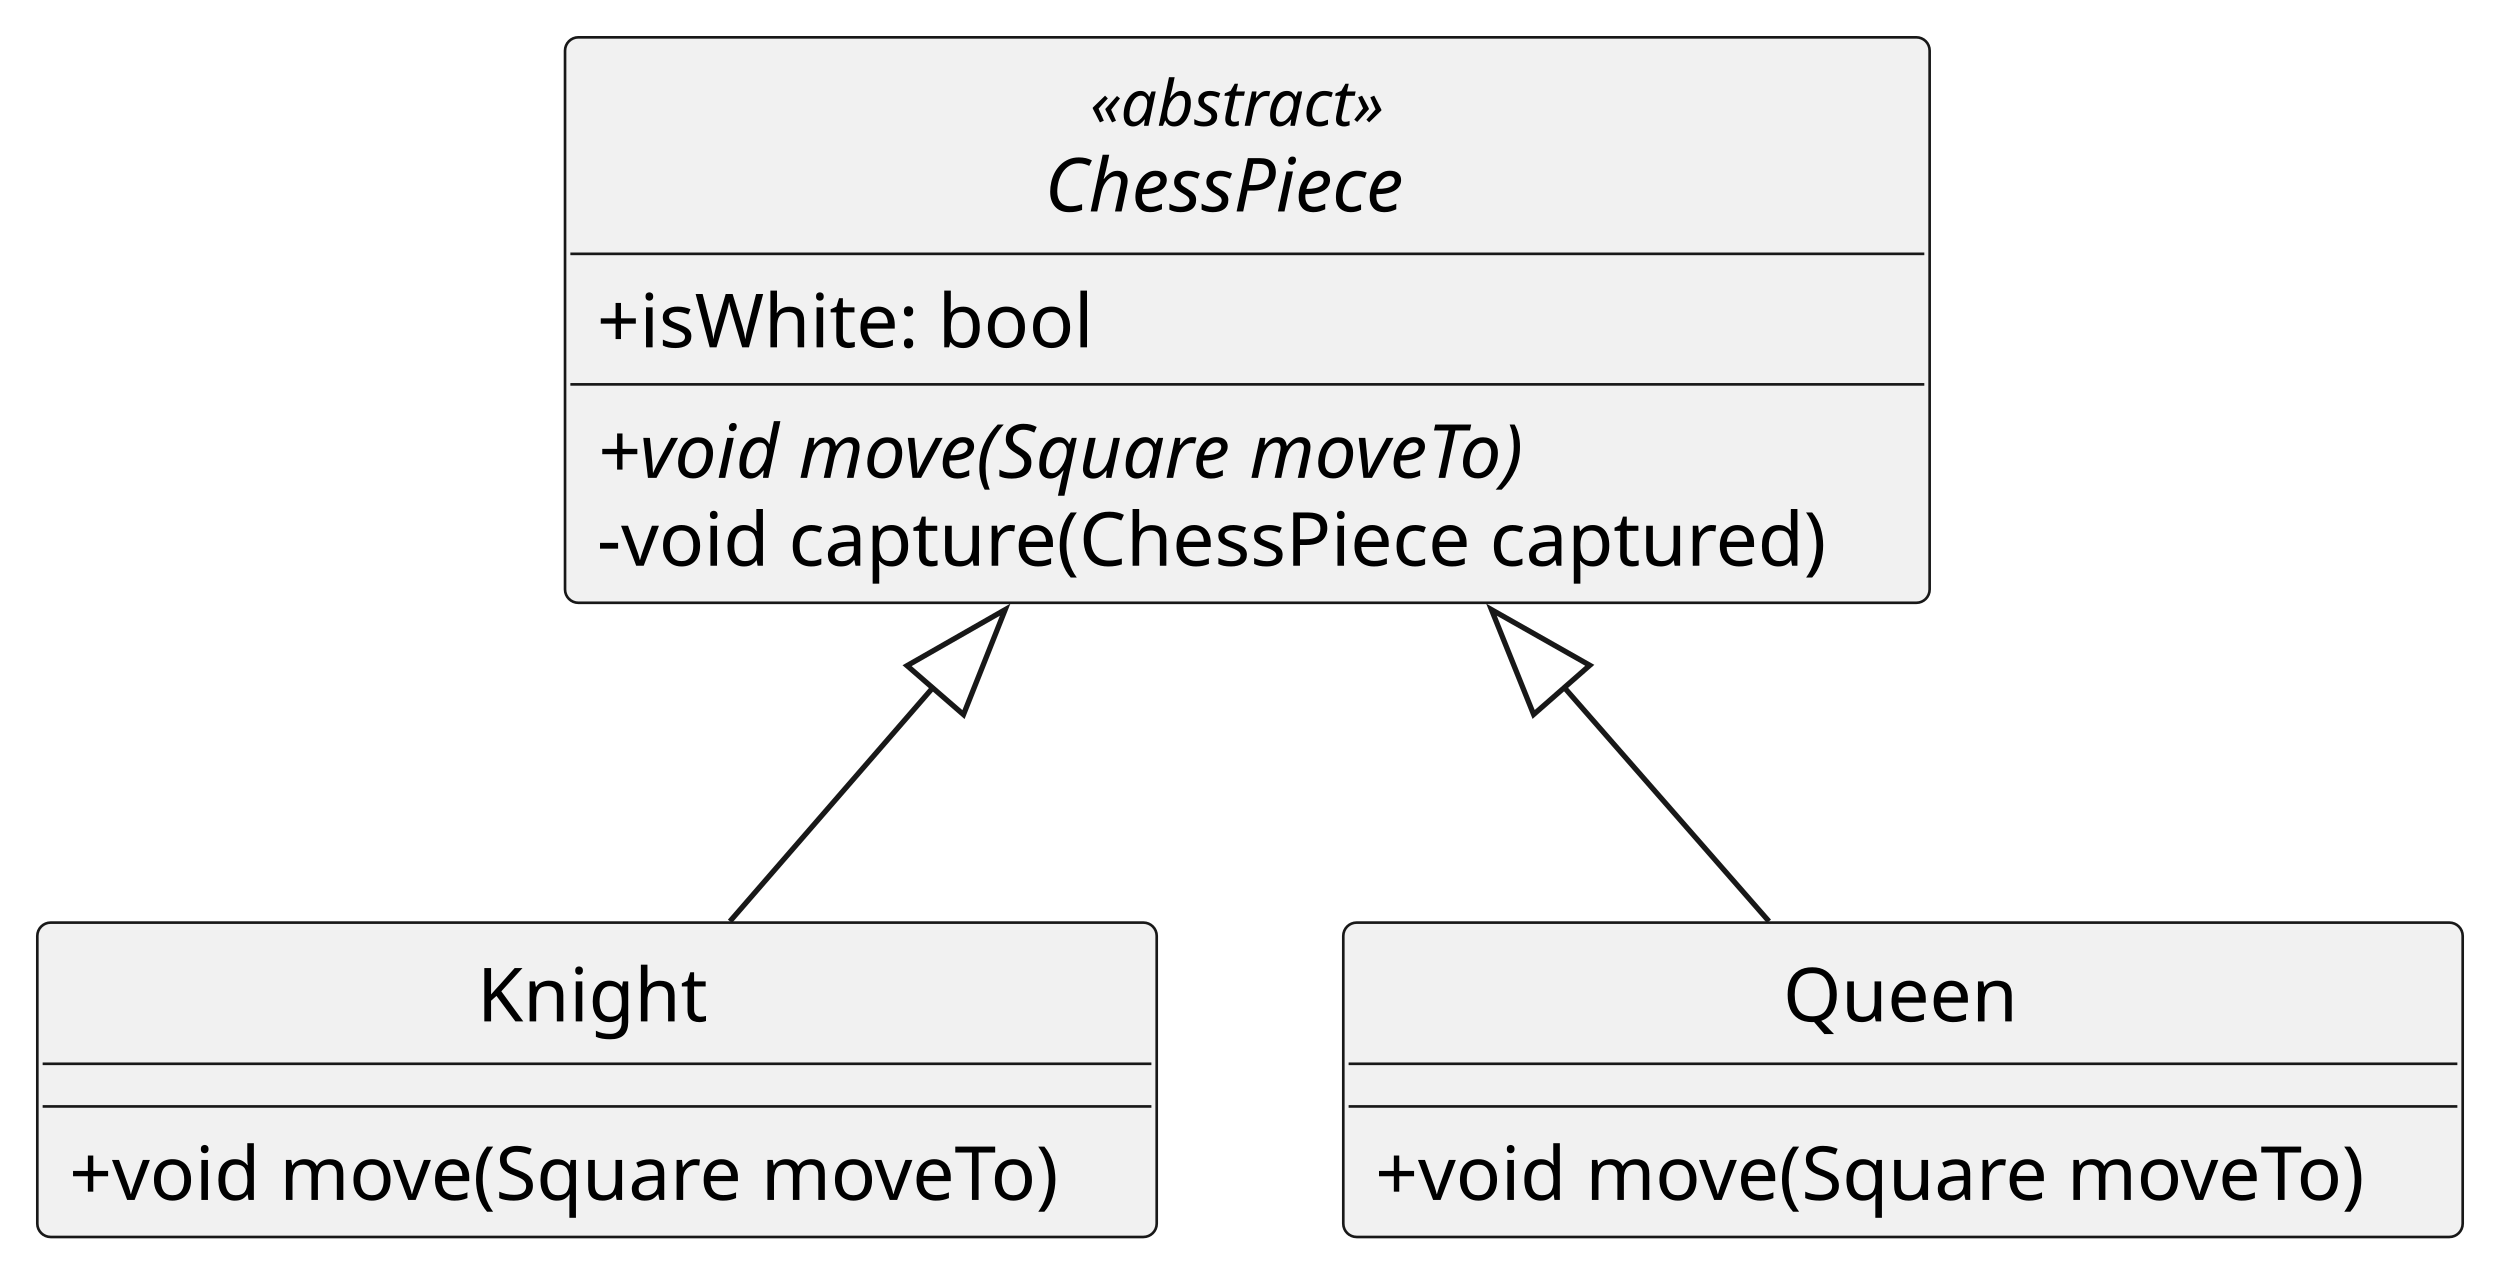
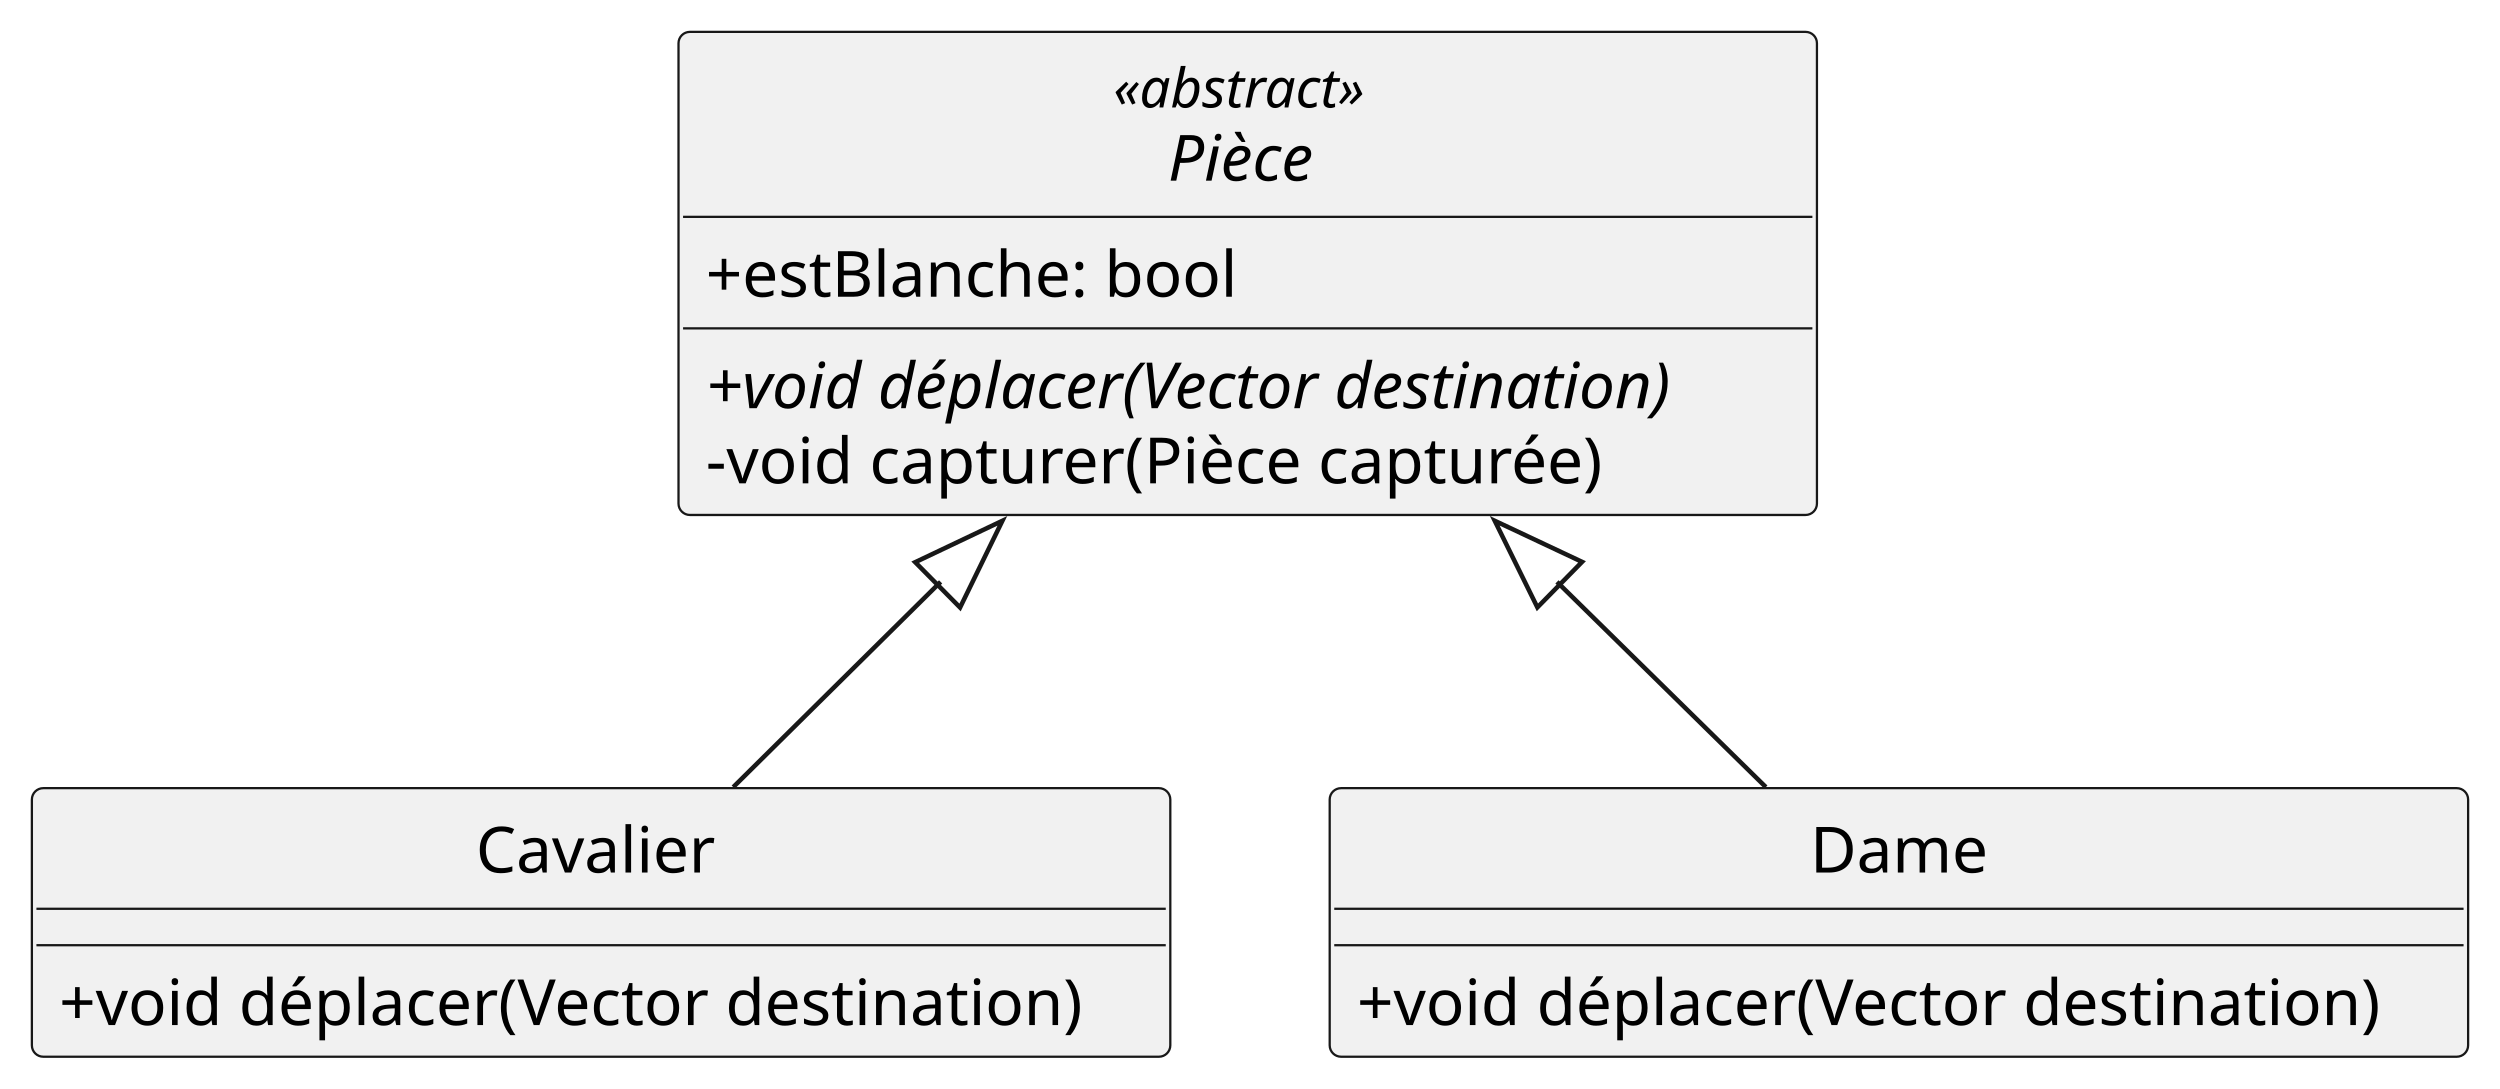
- <svg xmlns="http://www.w3.org/2000/svg" contentStyleType="text/css" height="239px" preserveAspectRatio="none" style="width:469px;height:239px;background:#00000000;" version="1.1" viewBox="0 0 469 239" width="469px" zoomAndPan="magnify">
+ <svg xmlns="http://www.w3.org/2000/svg" contentStyleType="text/css" height="239px" preserveAspectRatio="none" style="width:549px;height:239px;background:#00000000;" version="1.1" viewBox="0 0 549 239" width="549px" zoomAndPan="magnify">
  <defs />
  <g>
-     <g id="elem_ChessPiece">
-       <rect codeLine="4" fill="#F1F1F1" height="106.086" id="ChessPiece" rx="2.5" ry="2.5" style="stroke:#181818;stroke-width:0.5;" width="256" x="106" y="7" />
-       <text fill="#000000" font-family="sans-serif" font-size="12" font-style="italic" lengthAdjust="spacing" textLength="59" x="204.5" y="23.602">«abstract»</text>
-       <text fill="#000000" font-family="sans-serif" font-size="14" font-style="italic" lengthAdjust="spacing" textLength="76" x="196" y="39.668">ChessPiece</text>
-       <line style="stroke:#181818;stroke-width:0.5;" x1="107" x2="361" y1="47.621" y2="47.621" />
-       <text fill="#000000" font-family="sans-serif" font-size="14" lengthAdjust="spacing" textLength="99" x="112" y="65.156">+isWhite: bool</text>
-       <line style="stroke:#181818;stroke-width:0.5;" x1="107" x2="361" y1="72.109" y2="72.109" />
-       <text fill="#000000" font-family="sans-serif" font-size="14" font-style="italic" lengthAdjust="spacing" textLength="198" x="112" y="89.644">+void move(Square moveTo)</text>
-       <text fill="#000000" font-family="sans-serif" font-size="14" lengthAdjust="spacing" textLength="244" x="112" y="106.133">-void capture(ChessPiece captured)</text>
+     <g id="elem_Pièce">
+       <rect codeLine="4" fill="#F1F1F1" height="106.086" id="Pièce" rx="2.5" ry="2.5" style="stroke:#181818;stroke-width:0.5;" width="250" x="149" y="7" />
+       <text fill="#000000" font-family="sans-serif" font-size="12" font-style="italic" lengthAdjust="spacing" textLength="59" x="244.5" y="23.602">«abstract»</text>
+       <text fill="#000000" font-family="sans-serif" font-size="14" font-style="italic" lengthAdjust="spacing" textLength="35" x="256.5" y="39.668">Pièce</text>
+       <line style="stroke:#181818;stroke-width:0.5;" x1="150" x2="398" y1="47.621" y2="47.621" />
+       <text fill="#000000" font-family="sans-serif" font-size="14" lengthAdjust="spacing" textLength="123" x="155" y="65.156">+estBlanche: bool</text>
+       <line style="stroke:#181818;stroke-width:0.5;" x1="150" x2="398" y1="72.109" y2="72.109" />
+       <text fill="#000000" font-family="sans-serif" font-size="14" font-style="italic" lengthAdjust="spacing" textLength="238" x="155" y="89.644">+void déplacer(Vector destination)</text>
+       <text fill="#000000" font-family="sans-serif" font-size="14" lengthAdjust="spacing" textLength="208" x="155" y="106.133">-void capturer(Pièce capturée)</text>
    </g>
-     <g id="elem_Knight">
-       <rect codeLine="9" fill="#F1F1F1" height="58.977" id="Knight" rx="2.5" ry="2.5" style="stroke:#181818;stroke-width:0.5;" width="210" x="7" y="173.08" />
-       <text fill="#000000" font-family="sans-serif" font-size="14" lengthAdjust="spacing" textLength="45" x="89.5" y="191.615">Knight</text>
-       <line style="stroke:#181818;stroke-width:0.5;" x1="8" x2="216" y1="199.568" y2="199.568" />
-       <line style="stroke:#181818;stroke-width:0.5;" x1="8" x2="216" y1="207.568" y2="207.568" />
-       <text fill="#000000" font-family="sans-serif" font-size="14" lengthAdjust="spacing" textLength="198" x="13" y="225.103">+void move(Square moveTo)</text>
+     <g id="elem_Cavalier">
+       <rect codeLine="9" fill="#F1F1F1" height="58.977" id="Cavalier" rx="2.5" ry="2.5" style="stroke:#181818;stroke-width:0.5;" width="250" x="7" y="173.08" />
+       <text fill="#000000" font-family="sans-serif" font-size="14" lengthAdjust="spacing" textLength="55" x="104.5" y="191.615">Cavalier</text>
+       <line style="stroke:#181818;stroke-width:0.5;" x1="8" x2="256" y1="199.568" y2="199.568" />
+       <line style="stroke:#181818;stroke-width:0.5;" x1="8" x2="256" y1="207.568" y2="207.568" />
+       <text fill="#000000" font-family="sans-serif" font-size="14" lengthAdjust="spacing" textLength="238" x="13" y="225.103">+void déplacer(Vector destination)</text>
    </g>
-     <g id="elem_Queen">
-       <rect codeLine="12" fill="#F1F1F1" height="58.977" id="Queen" rx="2.5" ry="2.5" style="stroke:#181818;stroke-width:0.5;" width="210" x="252" y="173.08" />
-       <text fill="#000000" font-family="sans-serif" font-size="14" lengthAdjust="spacing" textLength="45" x="334.5" y="191.615">Queen</text>
-       <line style="stroke:#181818;stroke-width:0.5;" x1="253" x2="461" y1="199.568" y2="199.568" />
-       <line style="stroke:#181818;stroke-width:0.5;" x1="253" x2="461" y1="207.568" y2="207.568" />
-       <text fill="#000000" font-family="sans-serif" font-size="14" lengthAdjust="spacing" textLength="198" x="258" y="225.103">+void move(Square moveTo)</text>
+     <g id="elem_Dame">
+       <rect codeLine="12" fill="#F1F1F1" height="58.977" id="Dame" rx="2.5" ry="2.5" style="stroke:#181818;stroke-width:0.5;" width="250" x="292" y="173.08" />
+       <text fill="#000000" font-family="sans-serif" font-size="14" lengthAdjust="spacing" textLength="39" x="397.5" y="191.615">Dame</text>
+       <line style="stroke:#181818;stroke-width:0.5;" x1="293" x2="541" y1="199.568" y2="199.568" />
+       <line style="stroke:#181818;stroke-width:0.5;" x1="293" x2="541" y1="207.568" y2="207.568" />
+       <text fill="#000000" font-family="sans-serif" font-size="14" lengthAdjust="spacing" textLength="238" x="298" y="225.103">+void déplacer(Vector destination)</text>
    </g>
-     <g id="link_ChessPiece_Knight">
-       <path codeLine="16" d="M175.22,128.75 C161.72,144.3 148.07,160.02 136.93,172.85 " fill="none" id="ChessPiece-backto-Knight" style="stroke:#181818;stroke-width:1.0;" />
-       <polygon fill="none" points="170.17,124.88,188.57,114.37,180.75,134.06,170.17,124.88" style="stroke:#181818;stroke-width:1.0;" />
+     <g id="link_Pièce_Cavalier">
+       <path codeLine="16" d="M206.56,127.78 C190.53,143.65 174.26,159.75 161.02,172.85 " fill="none" id="Pièce-backto-Cavalier" style="stroke:#181818;stroke-width:1.0;" />
+       <polygon fill="none" points="200.98,123.46,220.12,114.37,210.83,133.41,200.98,123.46" style="stroke:#181818;stroke-width:1.0;" />
    </g>
-     <g id="link_ChessPiece_Queen">
-       <path codeLine="17" d="M293.26,128.75 C306.87,144.3 320.63,160.02 331.86,172.85 " fill="none" id="ChessPiece-backto-Queen" style="stroke:#181818;stroke-width:1.0;" />
-       <polygon fill="none" points="287.71,134.03,279.8,114.37,298.24,124.81,287.71,134.03" style="stroke:#181818;stroke-width:1.0;" />
+     <g id="link_Pièce_Dame">
+       <path codeLine="17" d="M341.91,127.78 C358.06,143.65 374.45,159.75 387.78,172.85 " fill="none" id="Pièce-backto-Dame" style="stroke:#181818;stroke-width:1.0;" />
+       <polygon fill="none" points="337.61,133.38,328.25,114.37,347.42,123.39,337.61,133.38" style="stroke:#181818;stroke-width:1.0;" />
    </g>
  </g>
</svg>
